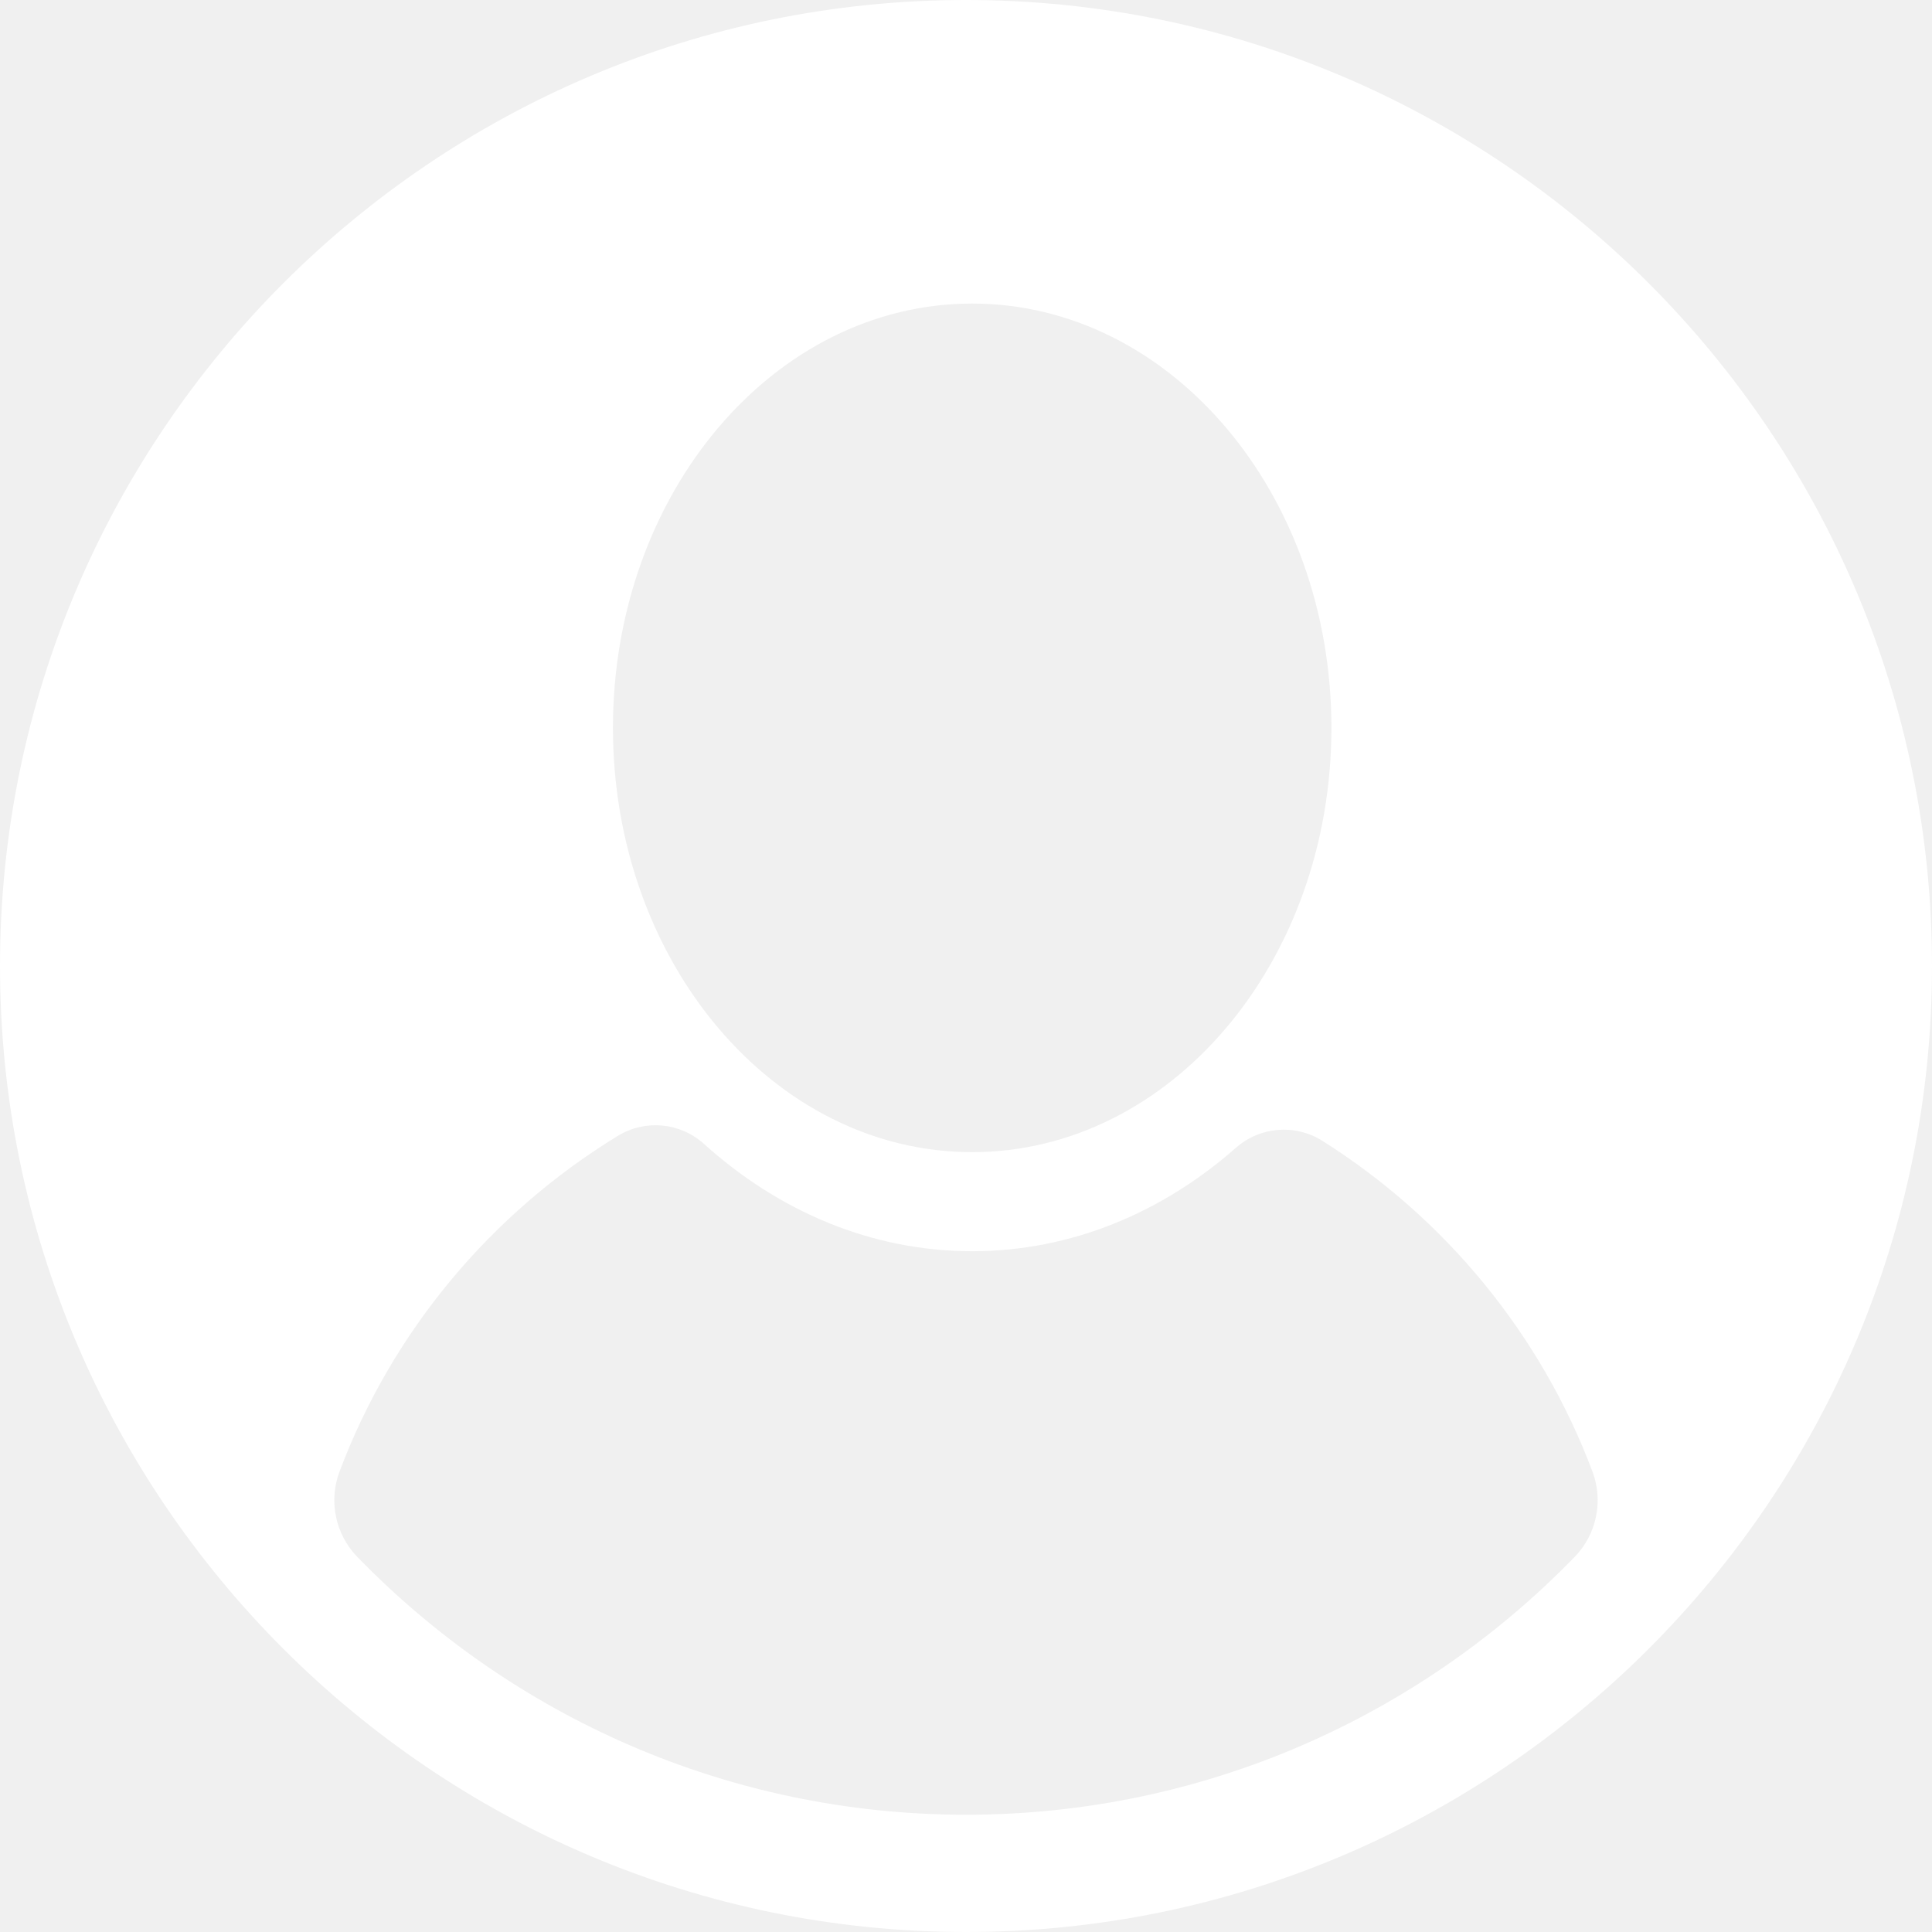
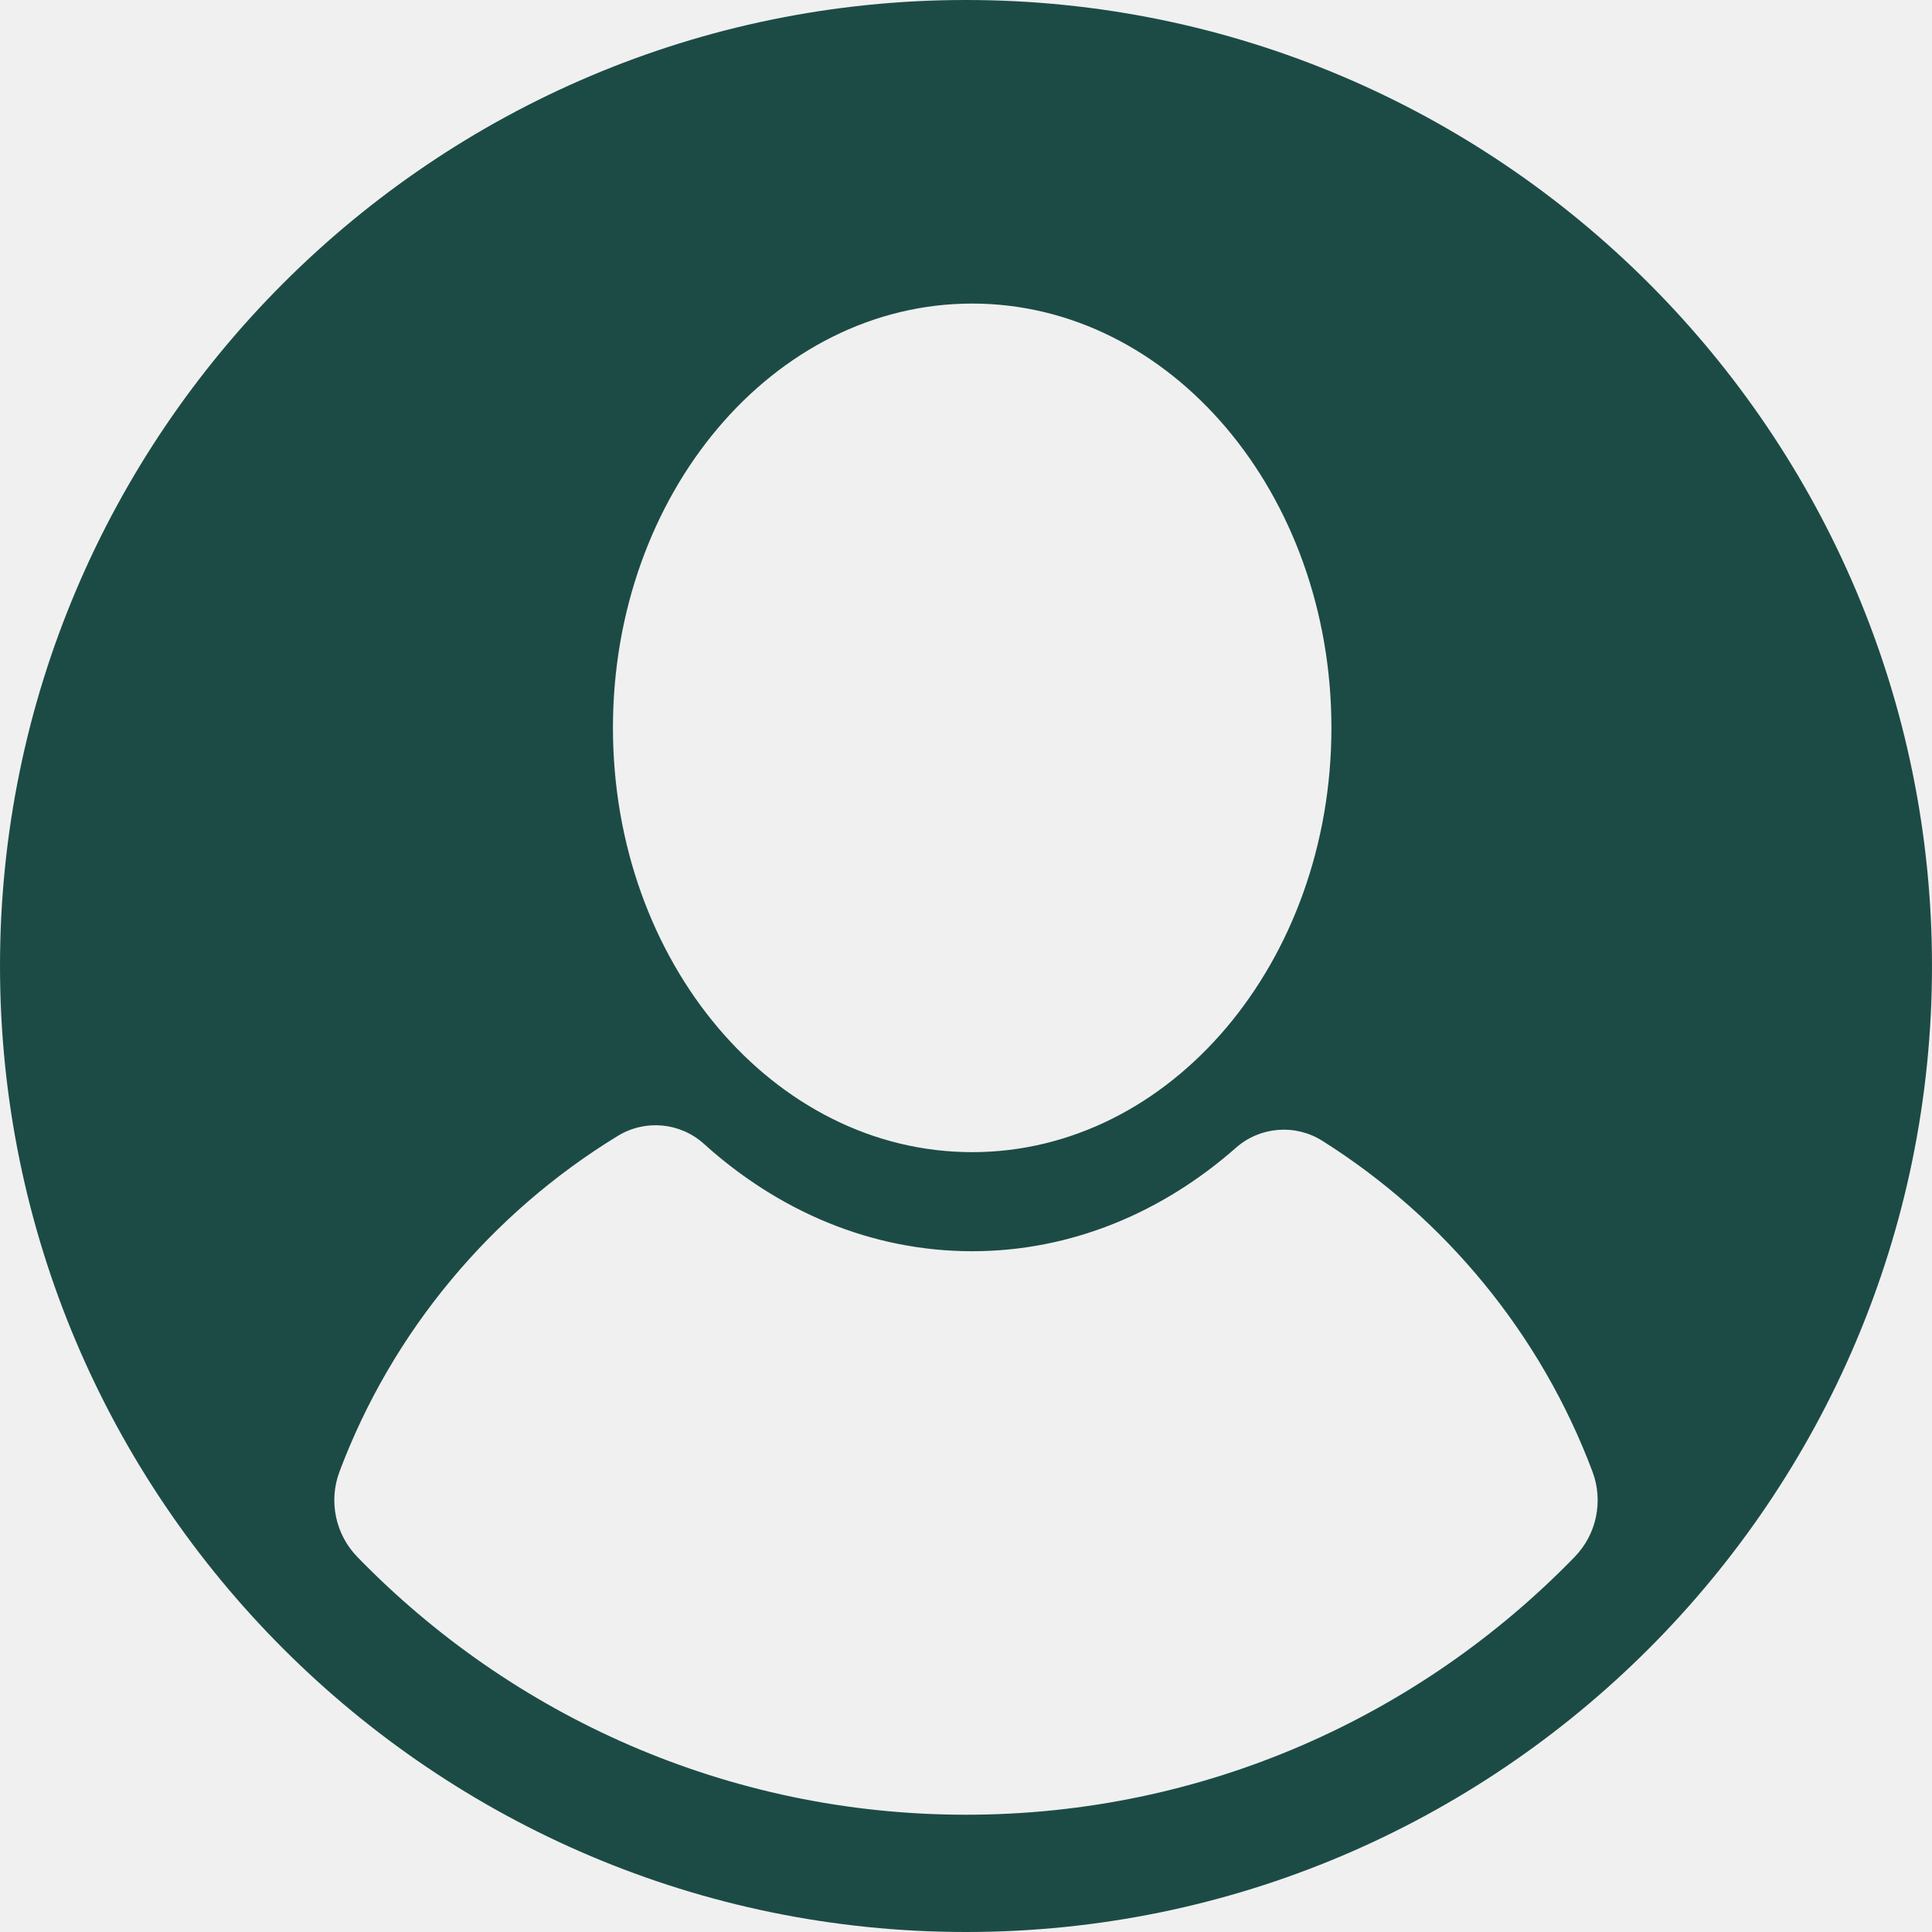
- <svg xmlns="http://www.w3.org/2000/svg" fill="#ffffff" version="1.1" id="Layer_1" width="800px" height="800px" viewBox="796 796 200 200" enable-background="new 796 796 200 200" xml:space="preserve">
+ <svg xmlns="http://www.w3.org/2000/svg" fill="#1c4b46" version="1.1" id="Layer_1" width="800px" height="800px" viewBox="796 796 200 200" enable-background="new 796 796 200 200" xml:space="preserve">
  <path d="M896,796c-55.14,0-99.999,44.86-99.999,100c0,55.141,44.859,100,99.999,100c55.141,0,99.999-44.859,99.999-100  C995.999,840.86,951.141,796,896,796z M896.639,827.425c20.538,0,37.189,19.66,37.189,43.921c0,24.257-16.651,43.924-37.189,43.924  s-37.187-19.667-37.187-43.924C859.452,847.085,876.101,827.425,896.639,827.425z M896,983.86  c-24.692,0-47.038-10.239-63.016-26.695c-2.266-2.335-2.984-5.775-1.84-8.82c5.47-14.556,15.718-26.762,28.817-34.761  c2.828-1.728,6.449-1.393,8.91,0.828c7.706,6.958,17.316,11.114,27.767,11.114c10.249,0,19.69-4.001,27.318-10.719  c2.488-2.191,6.128-2.479,8.932-0.711c12.697,8.004,22.618,20.005,27.967,34.253c1.144,3.047,0.425,6.482-1.842,8.817  C943.037,973.621,920.691,983.86,896,983.86z" />
</svg>
